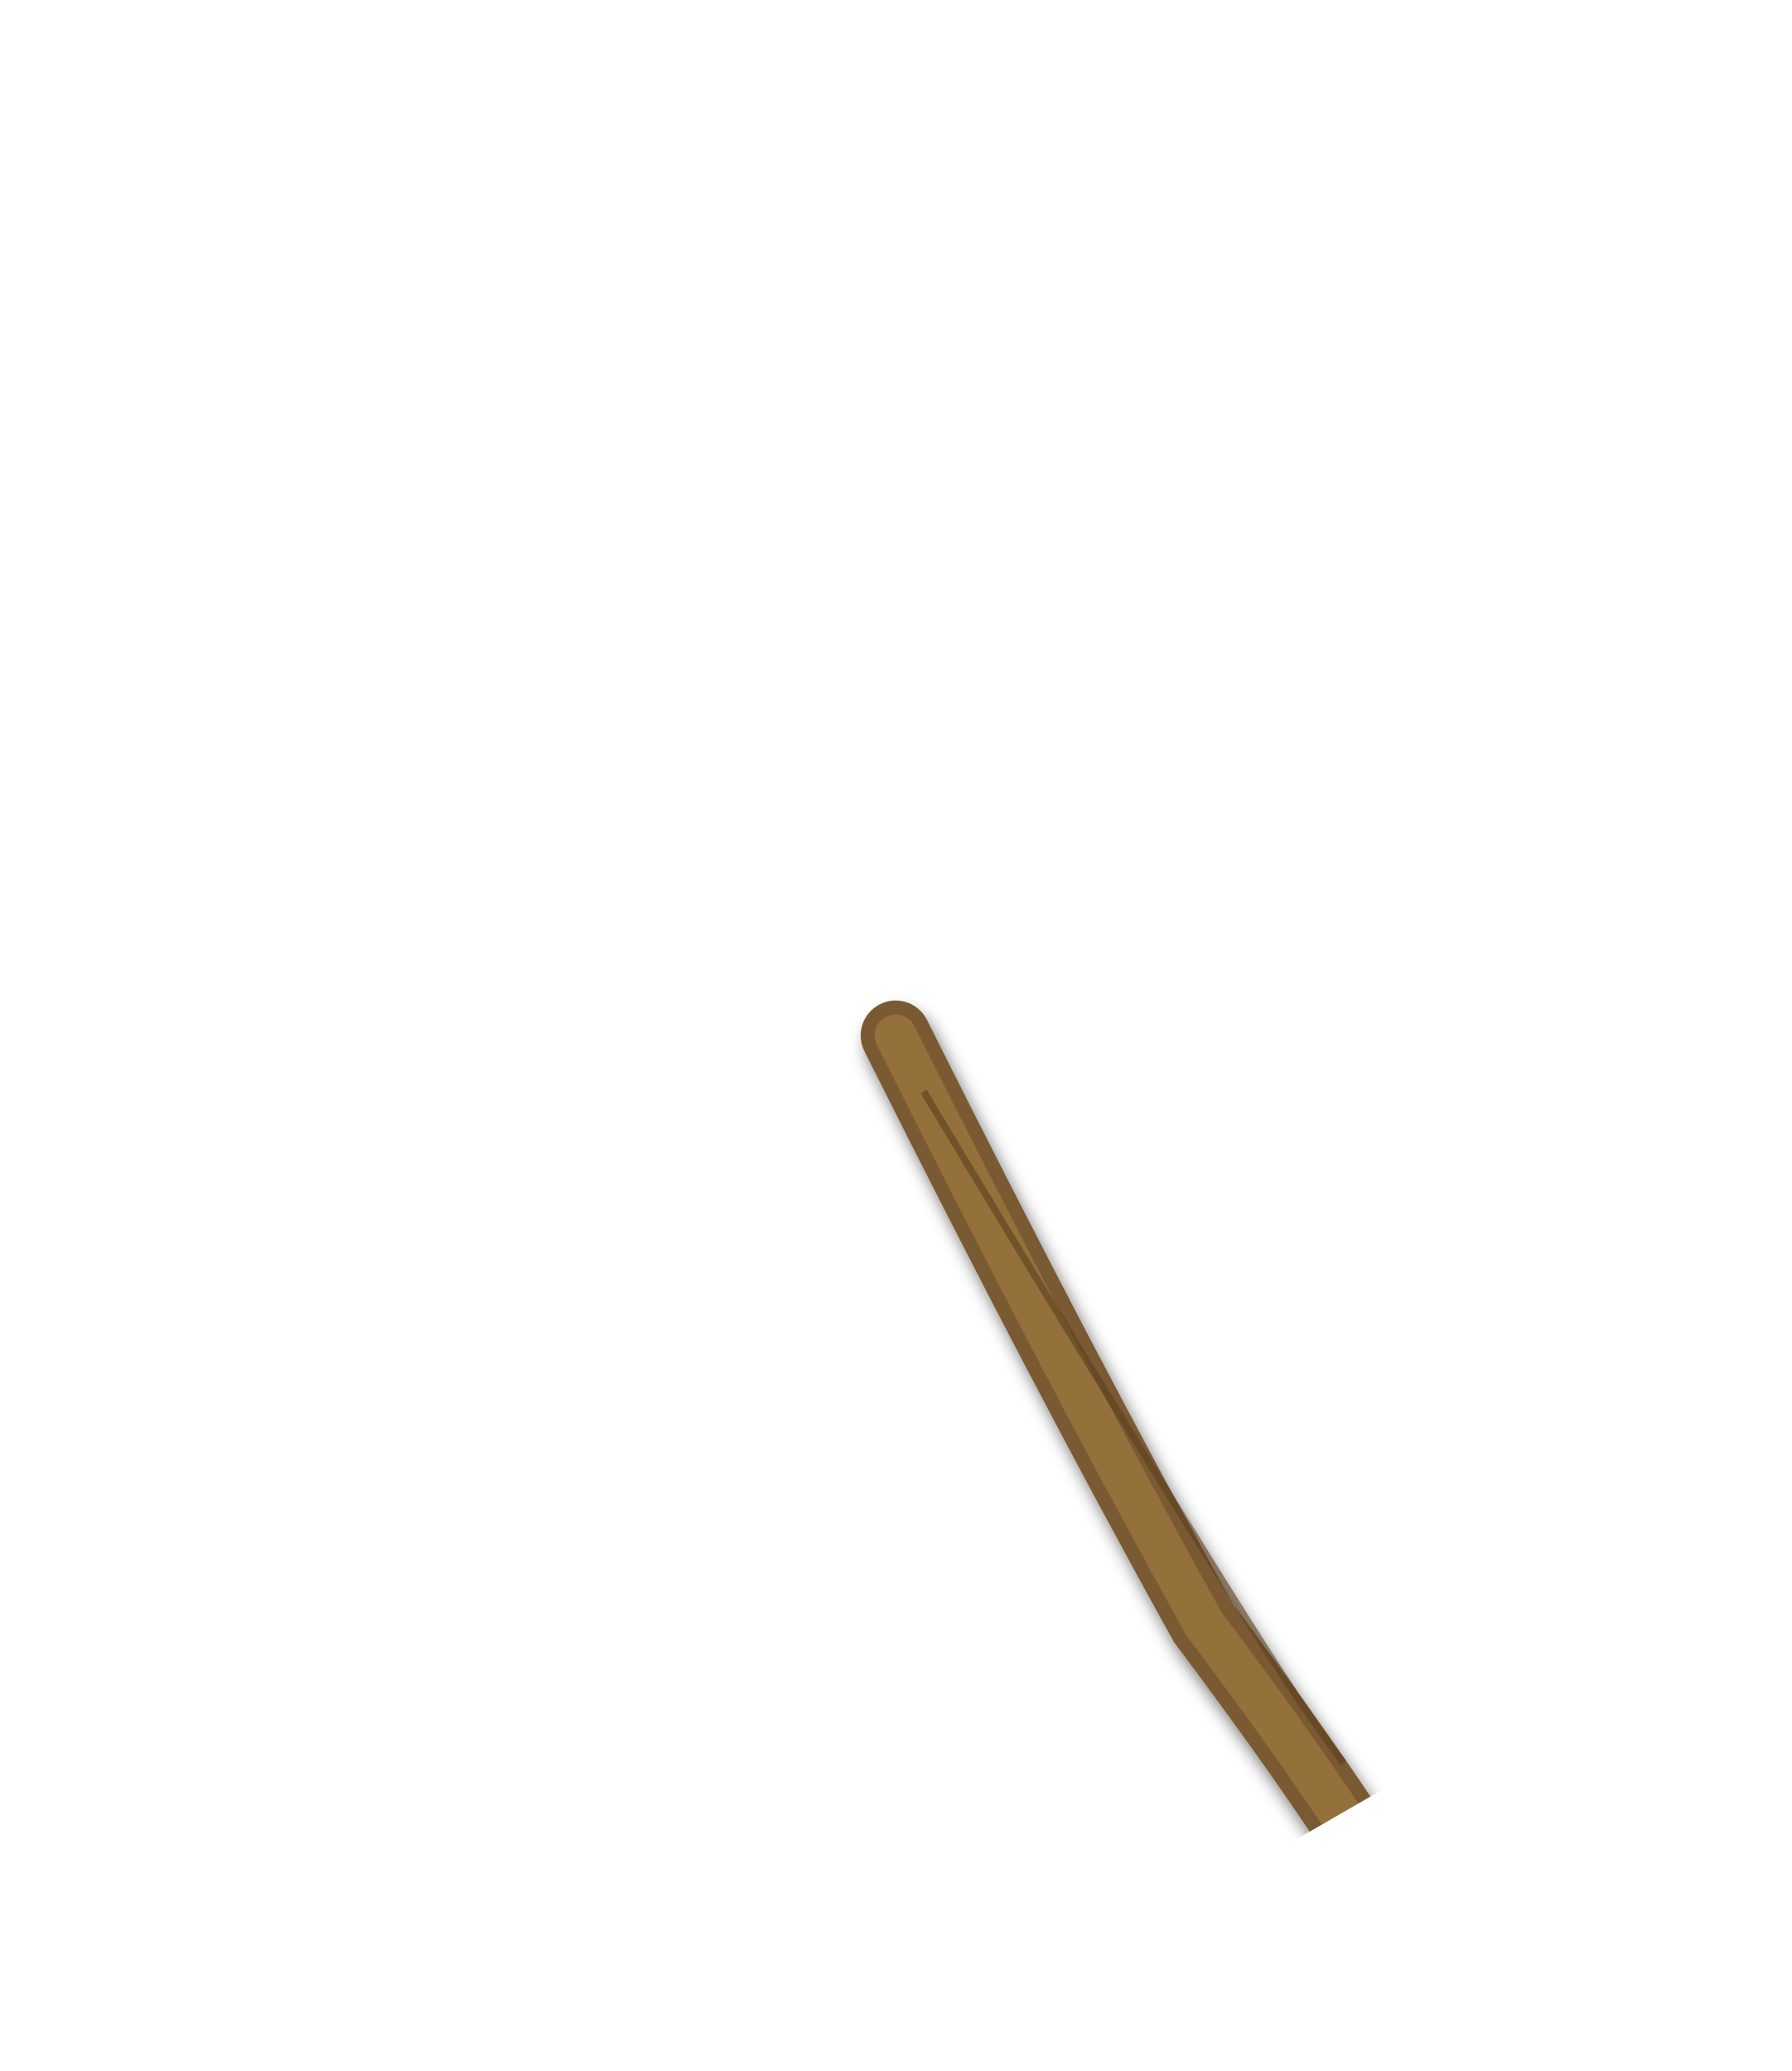
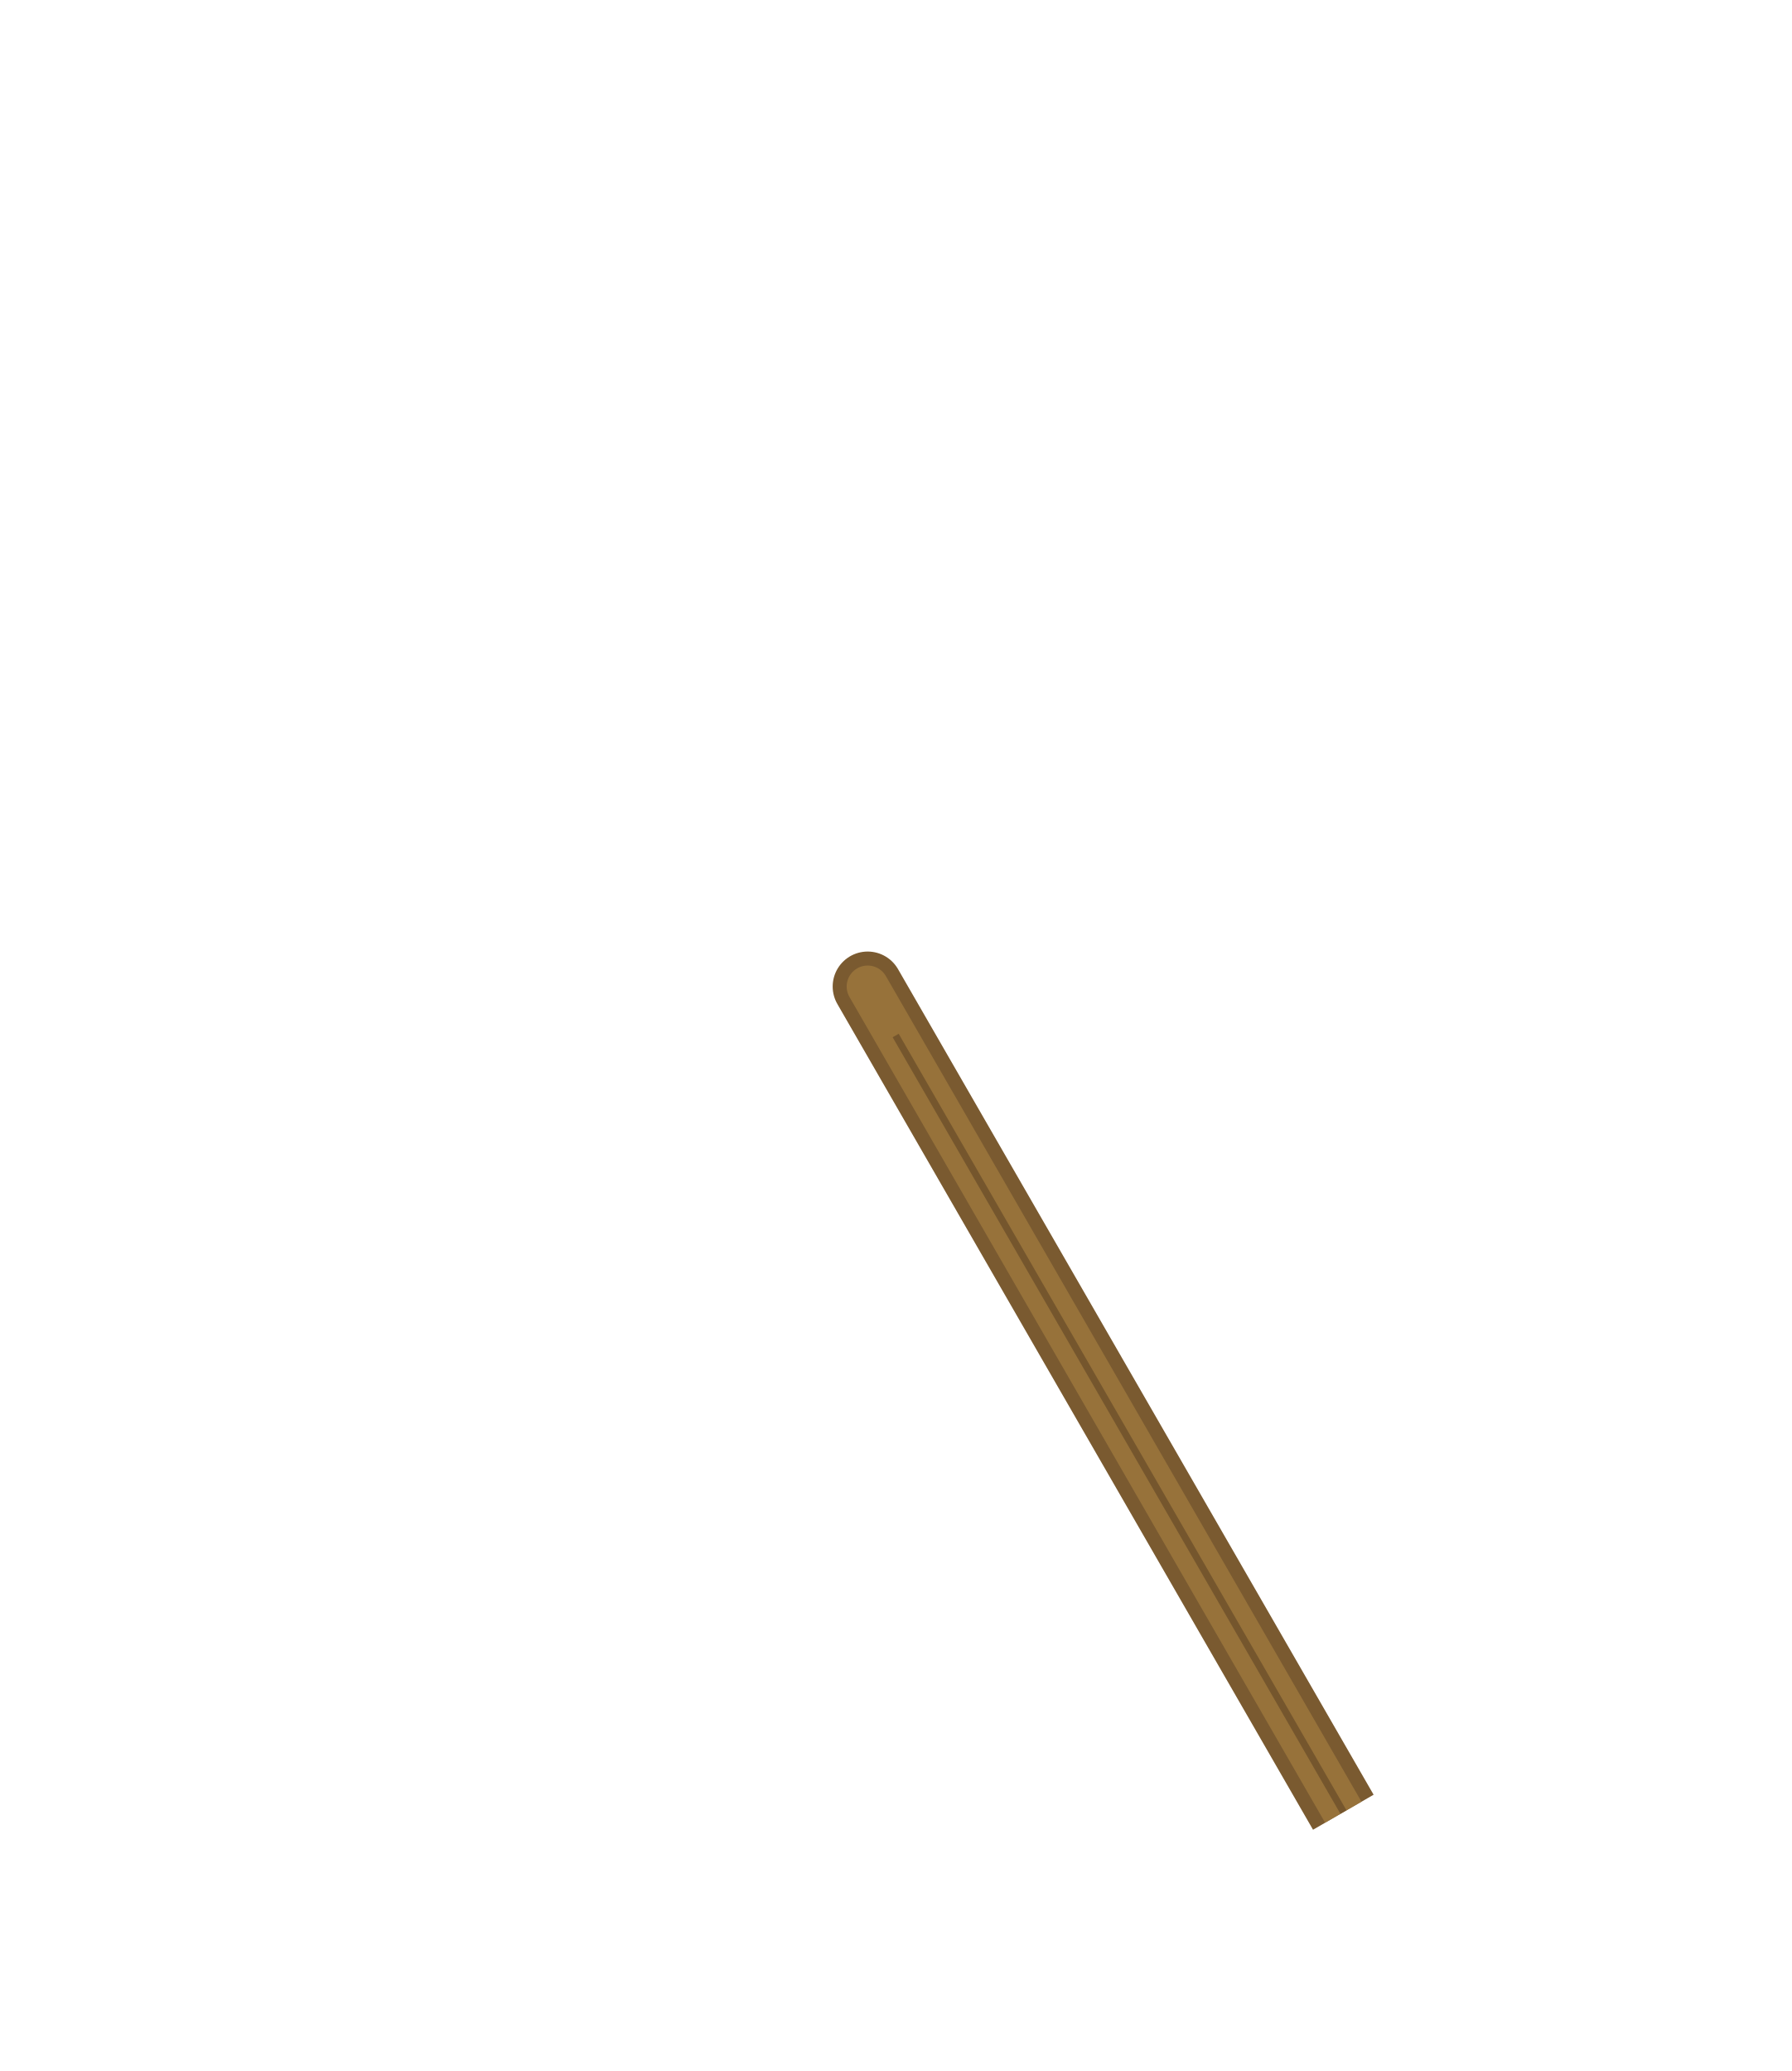
<svg xmlns="http://www.w3.org/2000/svg" viewBox="0 0 128 148" preserveAspectRatio="xMidYMid meet">
  <defs>
    <clipPath id="hex">
      <polygon points="64,0 128,37 128,111 64,148 0,111 0,37" />
    </clipPath>
-     <filter id="ds" x="-30%" y="-30%" width="160%" height="160%">
-       <feGaussianBlur in="SourceAlpha" stdDeviation="0.6" />
-       <feOffset dx="0.4" dy="0.8" />
-       <feComponentTransfer>
-         <feFuncA type="linear" slope="0.55" />
-       </feComponentTransfer>
-       <feMerge>
-         <feMergeNode />
-         <feMergeNode in="SourceGraphic" />
-       </feMerge>
-     </filter>
  </defs>
-   <g clip-path="url(#hex)" filter="url(#ds)">
-     <path d="M 64 74 Q 76 98 86 116 Q 92 124 96 130" fill="none" stroke="#7a5a30" stroke-width="5" stroke-linecap="round" />
-     <path d="M 64 74 Q 76 98 86 116 Q 92 124 96 130" fill="none" stroke="#a07a3e" stroke-width="3" stroke-linecap="round" opacity="0.7" />
-     <path d="M 66 78 Q 78 98 88 114 Q 93 122 96 126" fill="none" stroke="#5a4022" stroke-width="0.5" opacity="0.6" />
+   <g clip-path="url(#hex)">
+     <line x1="62" y1="70.5" x2="98" y2="133" stroke="#7a5a30" stroke-width="5" stroke-linecap="round" />
+     <line x1="62" y1="70.5" x2="98" y2="133" stroke="#a07a3e" stroke-width="3" stroke-linecap="round" opacity="0.75" />
+     <line x1="64" y1="74" x2="96" y2="129.5" stroke="#5a4022" stroke-width="0.5" opacity="0.55" />
  </g>
</svg>
